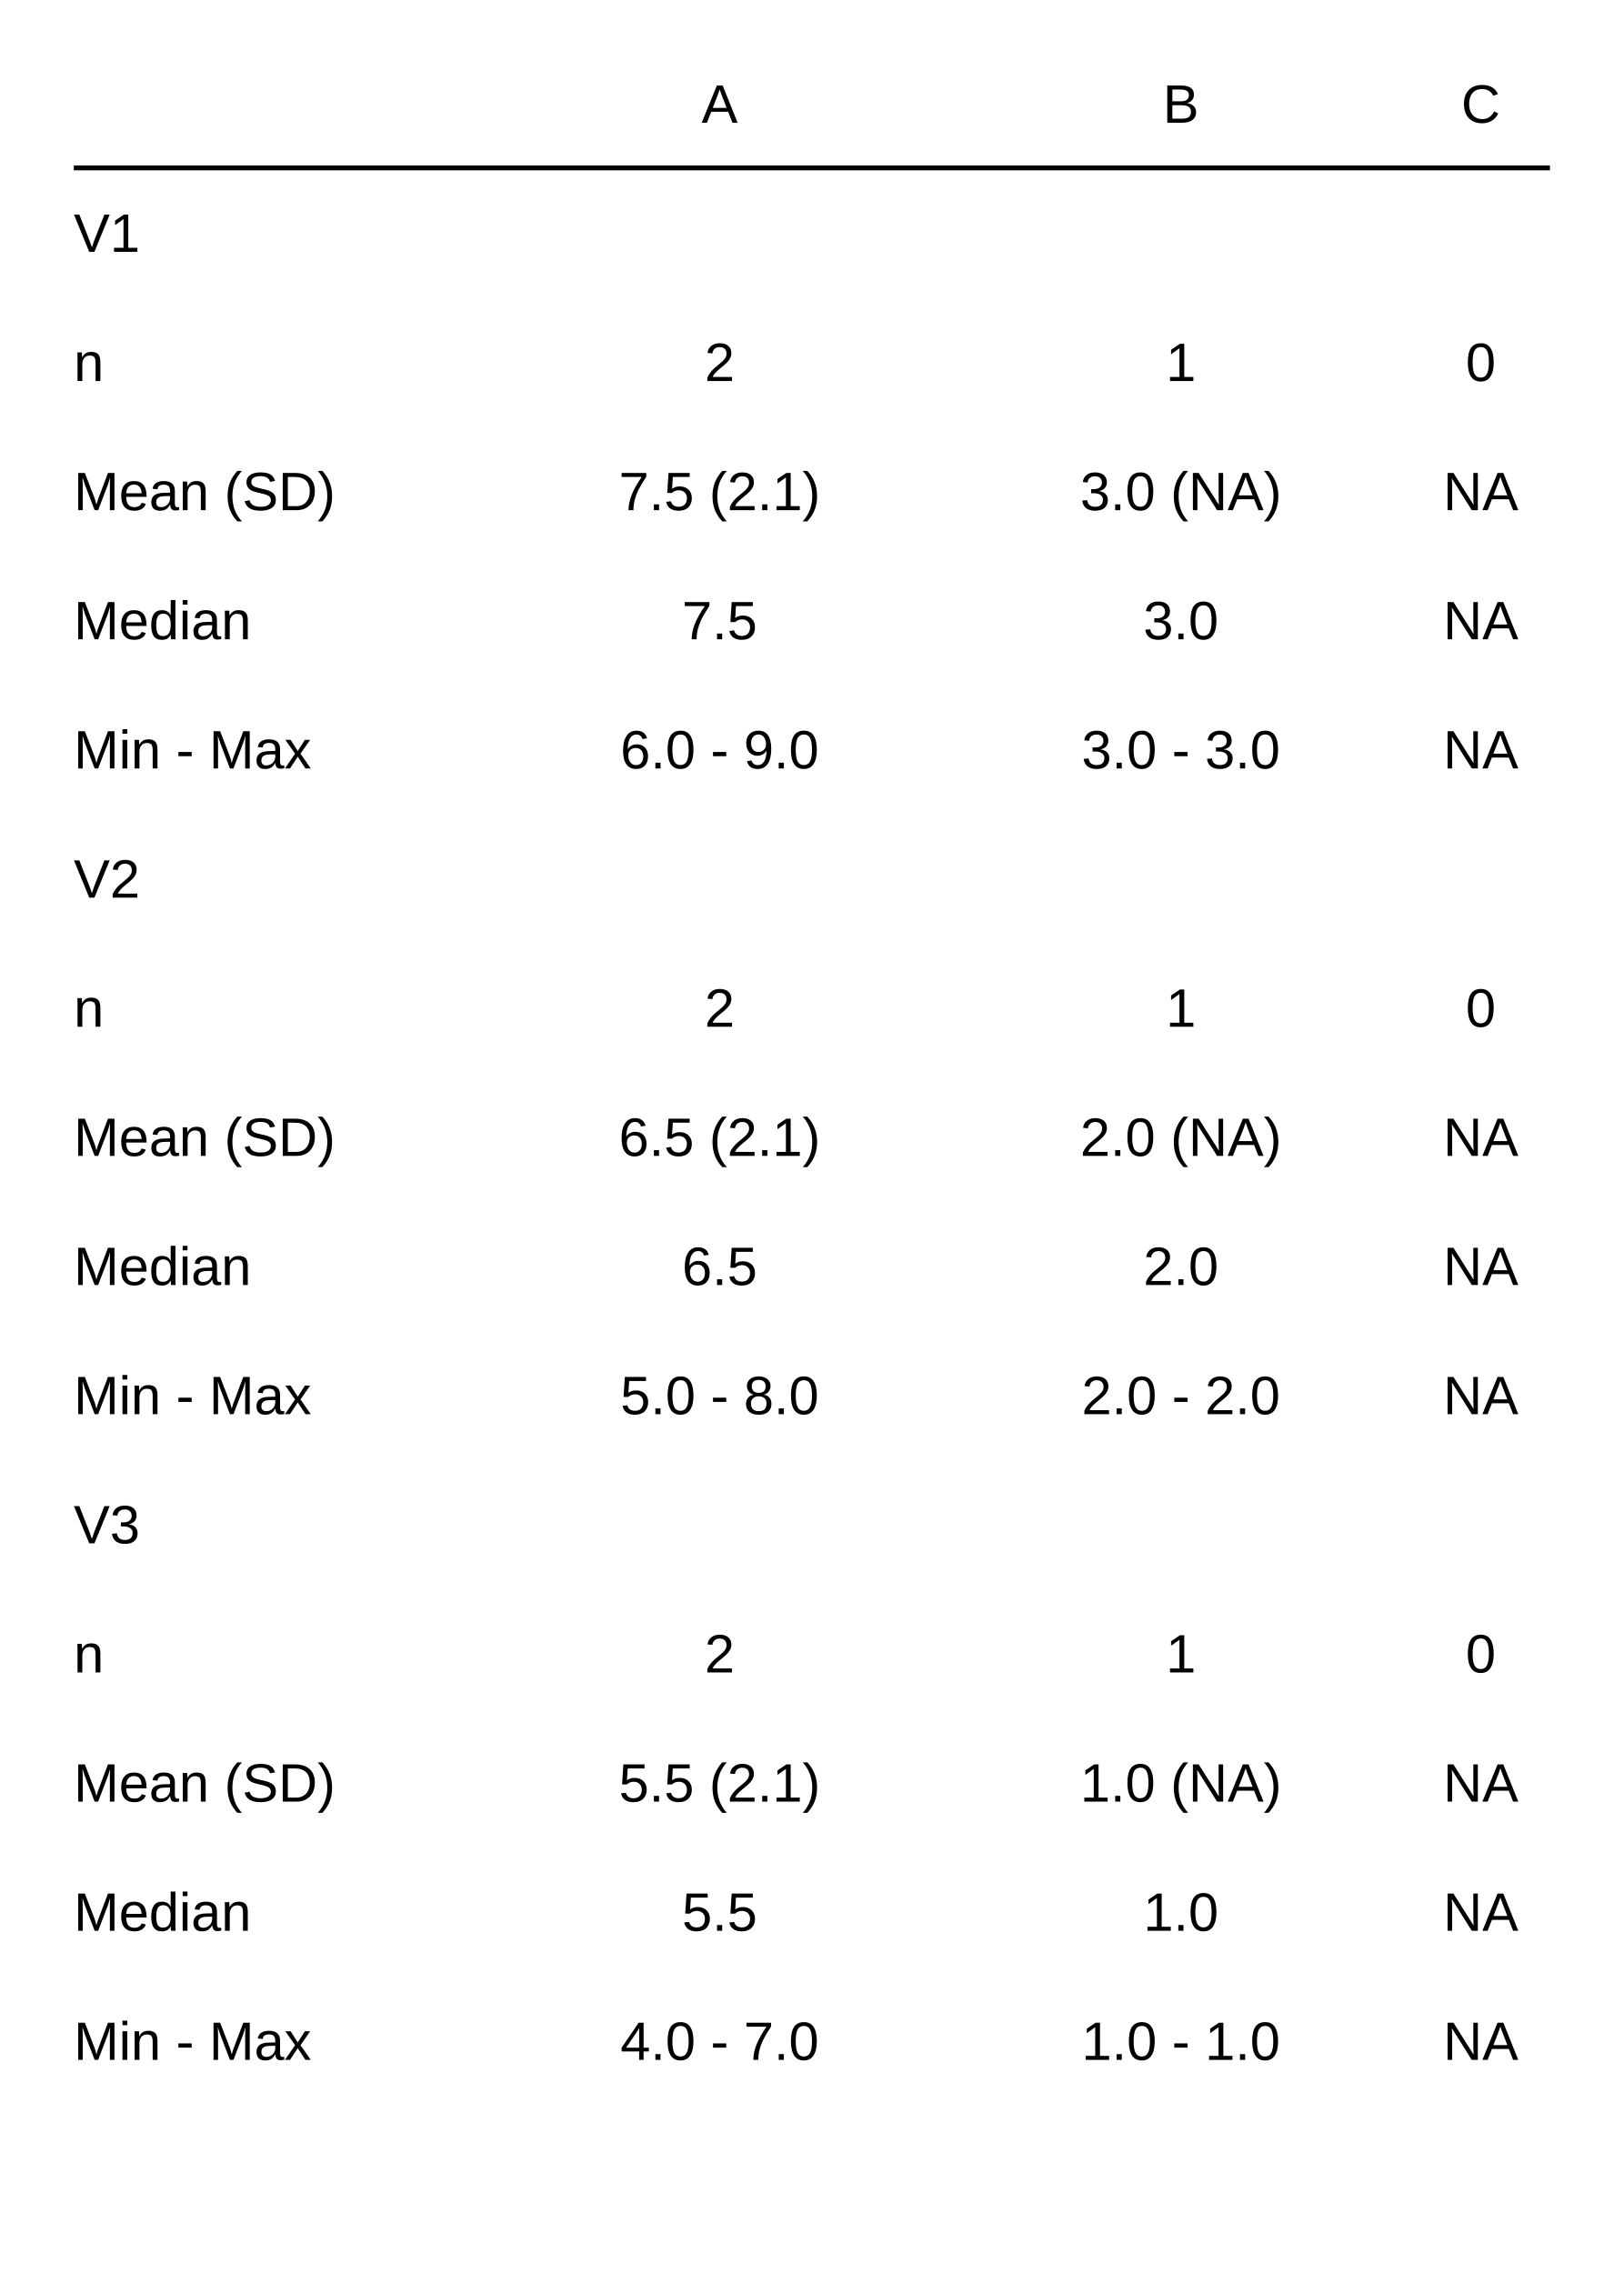
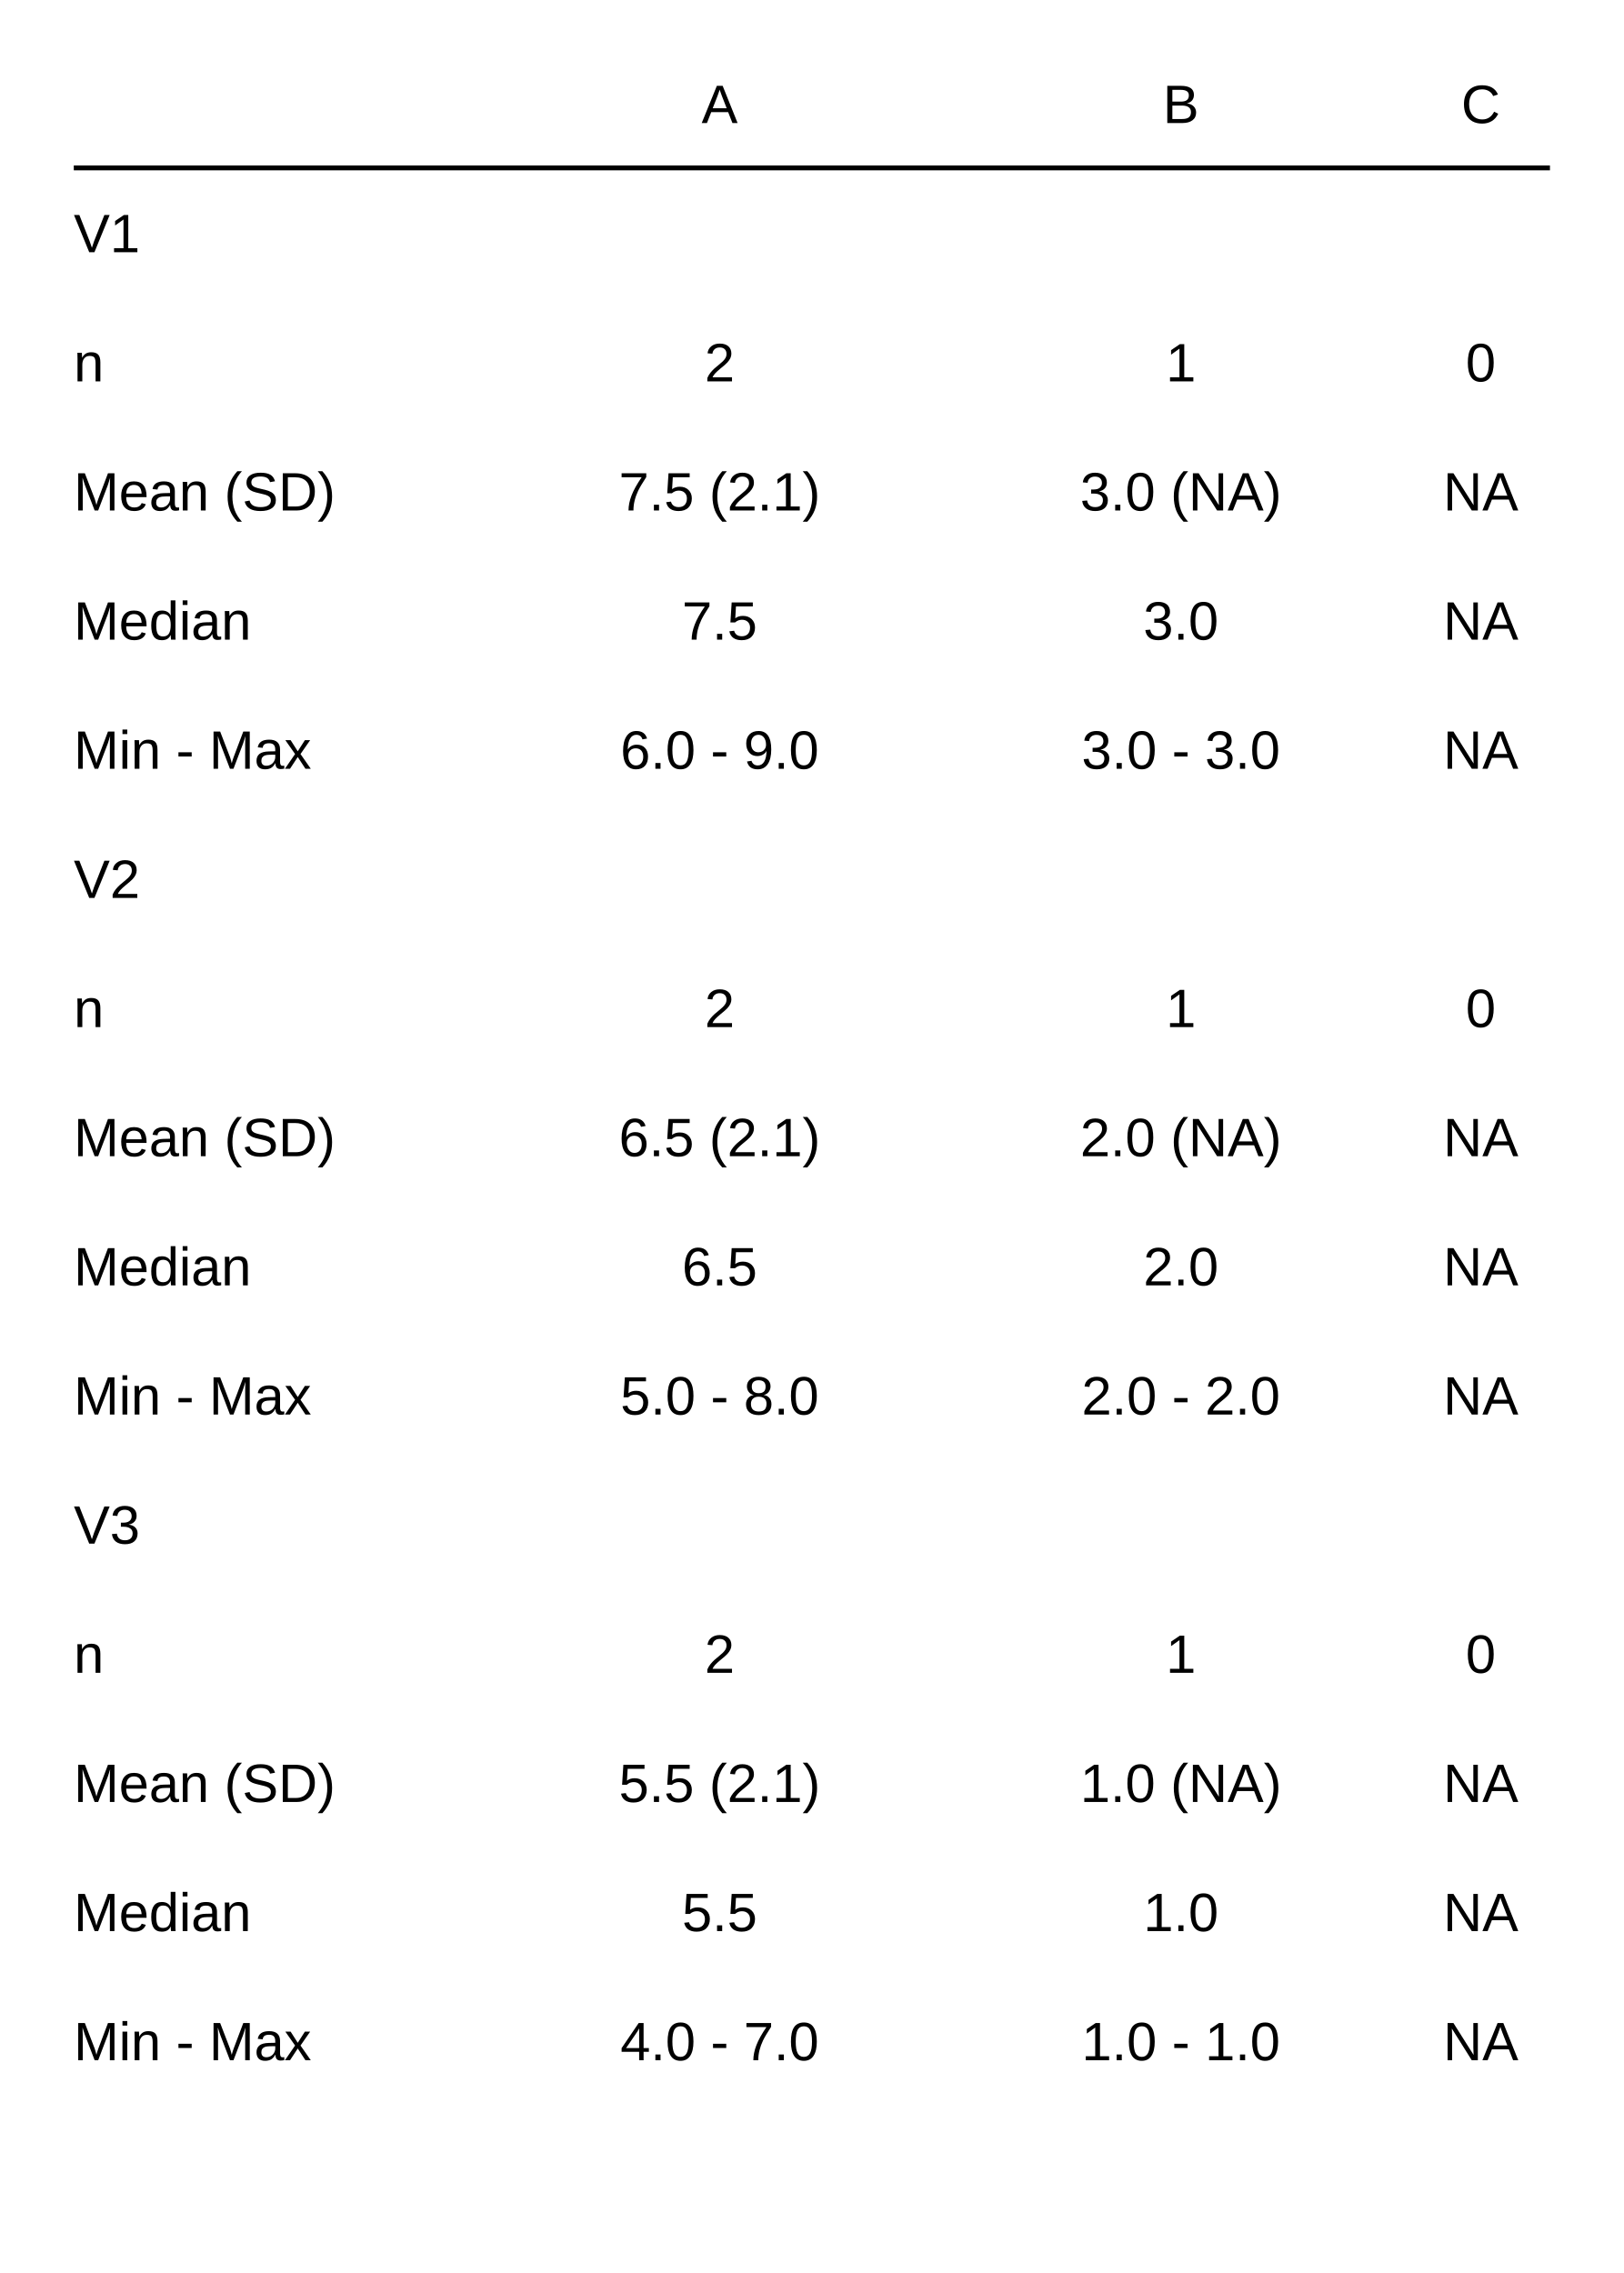
<svg xmlns="http://www.w3.org/2000/svg" class="svglite" width="360.00pt" height="504.00pt" viewBox="0 0 360.00 504.00">
  <defs>
    <style type="text/css">
    .svglite line, .svglite polyline, .svglite polygon, .svglite path, .svglite rect, .svglite circle {
      fill: none;
      stroke: #000000;
      stroke-linecap: round;
      stroke-linejoin: round;
      stroke-miterlimit: 10.00;
    }
    .svglite text {
      white-space: pre;
    }
  </style>
  </defs>
  <rect width="100%" height="100%" style="stroke: none; fill: none;" />
  <defs>
    <clipPath id="cpMC4wMHwzNjAuMDB8MC4wMHw1MDQuMDA=">
      <rect x="0.00" y="0.00" width="360.00" height="504.00" />
    </clipPath>
  </defs>
  <g clip-path="url(#cpMC4wMHwzNjAuMDB8MC4wMHw1MDQuMDA=)">
    <line x1="16.36" y1="37.23" x2="343.64" y2="37.23" style="stroke-width: 1.07; stroke-linecap: butt;" />
-     <text x="16.36" y="55.84" style="font-size: 12.00px; font-family: &quot;Arial&quot;;" textLength="14.68px" lengthAdjust="spacingAndGlyphs">V1</text>
-     <text x="16.36" y="84.48" style="font-size: 12.00px; font-family: &quot;Arial&quot;;" textLength="20.01px" lengthAdjust="spacingAndGlyphs">    n</text>
-     <text x="16.36" y="113.12" style="font-size: 12.00px; font-family: &quot;Arial&quot;;" textLength="71.36px" lengthAdjust="spacingAndGlyphs">    Mean (SD)</text>
-     <text x="16.36" y="141.75" style="font-size: 12.00px; font-family: &quot;Arial&quot;;" textLength="52.70px" lengthAdjust="spacingAndGlyphs">    Median</text>
-     <text x="16.36" y="170.39" style="font-size: 12.00px; font-family: &quot;Arial&quot;;" textLength="66.02px" lengthAdjust="spacingAndGlyphs">    Min - Max</text>
-     <text x="16.36" y="199.03" style="font-size: 12.00px; font-family: &quot;Arial&quot;;" textLength="14.68px" lengthAdjust="spacingAndGlyphs">V2</text>
-     <text x="16.36" y="227.66" style="font-size: 12.00px; font-family: &quot;Arial&quot;;" textLength="20.01px" lengthAdjust="spacingAndGlyphs">    n</text>
-     <text x="16.36" y="256.30" style="font-size: 12.00px; font-family: &quot;Arial&quot;;" textLength="71.36px" lengthAdjust="spacingAndGlyphs">    Mean (SD)</text>
-     <text x="16.36" y="284.93" style="font-size: 12.00px; font-family: &quot;Arial&quot;;" textLength="52.70px" lengthAdjust="spacingAndGlyphs">    Median</text>
-     <text x="16.36" y="313.57" style="font-size: 12.00px; font-family: &quot;Arial&quot;;" textLength="66.02px" lengthAdjust="spacingAndGlyphs">    Min - Max</text>
-     <text x="16.36" y="342.21" style="font-size: 12.00px; font-family: &quot;Arial&quot;;" textLength="14.68px" lengthAdjust="spacingAndGlyphs">V3</text>
-     <text x="16.36" y="370.84" style="font-size: 12.00px; font-family: &quot;Arial&quot;;" textLength="20.01px" lengthAdjust="spacingAndGlyphs">    n</text>
-     <text x="16.36" y="399.48" style="font-size: 12.00px; font-family: &quot;Arial&quot;;" textLength="71.36px" lengthAdjust="spacingAndGlyphs">    Mean (SD)</text>
-     <text x="16.36" y="428.12" style="font-size: 12.00px; font-family: &quot;Arial&quot;;" textLength="52.70px" lengthAdjust="spacingAndGlyphs">    Median</text>
-     <text x="16.36" y="456.75" style="font-size: 12.00px; font-family: &quot;Arial&quot;;" textLength="66.02px" lengthAdjust="spacingAndGlyphs">    Min - Max</text>
-     <text x="159.55" y="27.21" text-anchor="middle" style="font-size: 12.00px; font-family: &quot;Arial&quot;;" textLength="8.01px" lengthAdjust="spacingAndGlyphs">A</text>
-     <text x="159.55" y="84.48" text-anchor="middle" style="font-size: 12.00px; font-family: &quot;Arial&quot;;" textLength="6.67px" lengthAdjust="spacingAndGlyphs">2</text>
-     <text x="159.55" y="113.12" text-anchor="middle" style="font-size: 12.00px; font-family: &quot;Arial&quot;;" textLength="44.69px" lengthAdjust="spacingAndGlyphs">7.5 (2.1)</text>
-     <text x="159.55" y="141.75" text-anchor="middle" style="font-size: 12.00px; font-family: &quot;Arial&quot;;" textLength="16.68px" lengthAdjust="spacingAndGlyphs">7.5</text>
-     <text x="159.55" y="170.39" text-anchor="middle" style="font-size: 12.00px; font-family: &quot;Arial&quot;;" textLength="44.03px" lengthAdjust="spacingAndGlyphs">6.0 - 9.0</text>
-     <text x="159.55" y="227.66" text-anchor="middle" style="font-size: 12.00px; font-family: &quot;Arial&quot;;" textLength="6.67px" lengthAdjust="spacingAndGlyphs">2</text>
-     <text x="159.55" y="256.30" text-anchor="middle" style="font-size: 12.00px; font-family: &quot;Arial&quot;;" textLength="44.69px" lengthAdjust="spacingAndGlyphs">6.5 (2.1)</text>
-     <text x="159.55" y="284.93" text-anchor="middle" style="font-size: 12.00px; font-family: &quot;Arial&quot;;" textLength="16.68px" lengthAdjust="spacingAndGlyphs">6.5</text>
-     <text x="159.55" y="313.57" text-anchor="middle" style="font-size: 12.00px; font-family: &quot;Arial&quot;;" textLength="44.03px" lengthAdjust="spacingAndGlyphs">5.0 - 8.0</text>
-     <text x="159.55" y="370.84" text-anchor="middle" style="font-size: 12.00px; font-family: &quot;Arial&quot;;" textLength="6.67px" lengthAdjust="spacingAndGlyphs">2</text>
-     <text x="159.55" y="399.48" text-anchor="middle" style="font-size: 12.00px; font-family: &quot;Arial&quot;;" textLength="44.69px" lengthAdjust="spacingAndGlyphs">5.5 (2.1)</text>
-     <text x="159.55" y="428.12" text-anchor="middle" style="font-size: 12.00px; font-family: &quot;Arial&quot;;" textLength="16.68px" lengthAdjust="spacingAndGlyphs">5.5</text>
-     <text x="159.55" y="456.75" text-anchor="middle" style="font-size: 12.00px; font-family: &quot;Arial&quot;;" textLength="44.03px" lengthAdjust="spacingAndGlyphs">4.0 - 7.0</text>
-     <text x="261.82" y="27.21" text-anchor="middle" style="font-size: 12.00px; font-family: &quot;Arial&quot;;" textLength="8.01px" lengthAdjust="spacingAndGlyphs">B</text>
-     <text x="261.82" y="84.48" text-anchor="middle" style="font-size: 12.00px; font-family: &quot;Arial&quot;;" textLength="6.67px" lengthAdjust="spacingAndGlyphs">1</text>
-     <text x="261.82" y="113.12" text-anchor="middle" style="font-size: 12.00px; font-family: &quot;Arial&quot;;" textLength="44.68px" lengthAdjust="spacingAndGlyphs">3.0 (NA)</text>
-     <text x="261.82" y="141.75" text-anchor="middle" style="font-size: 12.00px; font-family: &quot;Arial&quot;;" textLength="16.68px" lengthAdjust="spacingAndGlyphs">3.0</text>
-     <text x="261.82" y="170.39" text-anchor="middle" style="font-size: 12.00px; font-family: &quot;Arial&quot;;" textLength="44.03px" lengthAdjust="spacingAndGlyphs">3.0 - 3.0</text>
-     <text x="261.82" y="227.66" text-anchor="middle" style="font-size: 12.00px; font-family: &quot;Arial&quot;;" textLength="6.67px" lengthAdjust="spacingAndGlyphs">1</text>
-     <text x="261.82" y="256.30" text-anchor="middle" style="font-size: 12.00px; font-family: &quot;Arial&quot;;" textLength="44.68px" lengthAdjust="spacingAndGlyphs">2.0 (NA)</text>
-     <text x="261.82" y="284.93" text-anchor="middle" style="font-size: 12.00px; font-family: &quot;Arial&quot;;" textLength="16.68px" lengthAdjust="spacingAndGlyphs">2.0</text>
-     <text x="261.82" y="313.57" text-anchor="middle" style="font-size: 12.00px; font-family: &quot;Arial&quot;;" textLength="44.03px" lengthAdjust="spacingAndGlyphs">2.0 - 2.0</text>
-     <text x="261.82" y="370.84" text-anchor="middle" style="font-size: 12.00px; font-family: &quot;Arial&quot;;" textLength="6.67px" lengthAdjust="spacingAndGlyphs">1</text>
-     <text x="261.82" y="399.48" text-anchor="middle" style="font-size: 12.00px; font-family: &quot;Arial&quot;;" textLength="44.68px" lengthAdjust="spacingAndGlyphs">1.0 (NA)</text>
-     <text x="261.82" y="428.12" text-anchor="middle" style="font-size: 12.00px; font-family: &quot;Arial&quot;;" textLength="16.68px" lengthAdjust="spacingAndGlyphs">1.0</text>
-     <text x="261.82" y="456.75" text-anchor="middle" style="font-size: 12.00px; font-family: &quot;Arial&quot;;" textLength="44.03px" lengthAdjust="spacingAndGlyphs">1.0 - 1.0</text>
-     <text x="328.30" y="27.21" text-anchor="middle" style="font-size: 12.00px; font-family: &quot;Arial&quot;;" textLength="8.67px" lengthAdjust="spacingAndGlyphs">C</text>
-     <text x="328.30" y="84.48" text-anchor="middle" style="font-size: 12.00px; font-family: &quot;Arial&quot;;" textLength="6.67px" lengthAdjust="spacingAndGlyphs">0</text>
-     <text x="328.30" y="113.12" text-anchor="middle" style="font-size: 12.00px; font-family: &quot;Arial&quot;;" textLength="16.68px" lengthAdjust="spacingAndGlyphs">NA</text>
-     <text x="328.30" y="141.75" text-anchor="middle" style="font-size: 12.00px; font-family: &quot;Arial&quot;;" textLength="16.68px" lengthAdjust="spacingAndGlyphs">NA</text>
-     <text x="328.30" y="170.39" text-anchor="middle" style="font-size: 12.00px; font-family: &quot;Arial&quot;;" textLength="16.68px" lengthAdjust="spacingAndGlyphs">NA</text>
-     <text x="328.30" y="227.66" text-anchor="middle" style="font-size: 12.00px; font-family: &quot;Arial&quot;;" textLength="6.67px" lengthAdjust="spacingAndGlyphs">0</text>
-     <text x="328.30" y="256.30" text-anchor="middle" style="font-size: 12.00px; font-family: &quot;Arial&quot;;" textLength="16.68px" lengthAdjust="spacingAndGlyphs">NA</text>
-     <text x="328.30" y="284.93" text-anchor="middle" style="font-size: 12.00px; font-family: &quot;Arial&quot;;" textLength="16.68px" lengthAdjust="spacingAndGlyphs">NA</text>
-     <text x="328.30" y="313.57" text-anchor="middle" style="font-size: 12.00px; font-family: &quot;Arial&quot;;" textLength="16.68px" lengthAdjust="spacingAndGlyphs">NA</text>
-     <text x="328.30" y="370.84" text-anchor="middle" style="font-size: 12.00px; font-family: &quot;Arial&quot;;" textLength="6.67px" lengthAdjust="spacingAndGlyphs">0</text>
-     <text x="328.30" y="399.48" text-anchor="middle" style="font-size: 12.00px; font-family: &quot;Arial&quot;;" textLength="16.68px" lengthAdjust="spacingAndGlyphs">NA</text>
-     <text x="328.30" y="428.12" text-anchor="middle" style="font-size: 12.00px; font-family: &quot;Arial&quot;;" textLength="16.68px" lengthAdjust="spacingAndGlyphs">NA</text>
-     <text x="328.30" y="456.75" text-anchor="middle" style="font-size: 12.00px; font-family: &quot;Arial&quot;;" textLength="16.68px" lengthAdjust="spacingAndGlyphs">NA</text>
+     <text x="16.36" y="55.92" style="font-size: 12.00px; font-family: &quot;Liberation Sans&quot;;" textLength="15.85px" lengthAdjust="spacingAndGlyphs">V1</text>
+     <text x="16.36" y="84.56" style="font-size: 12.00px; font-family: &quot;Liberation Sans&quot;;" textLength="22.87px" lengthAdjust="spacingAndGlyphs">    n</text>
+     <text x="16.36" y="113.19" style="font-size: 12.00px; font-family: &quot;Liberation Sans&quot;;" textLength="78.01px" lengthAdjust="spacingAndGlyphs">    Mean (SD)</text>
+     <text x="16.36" y="141.83" style="font-size: 12.00px; font-family: &quot;Liberation Sans&quot;;" textLength="58.92px" lengthAdjust="spacingAndGlyphs">    Median</text>
+     <text x="16.36" y="170.46" style="font-size: 12.00px; font-family: &quot;Liberation Sans&quot;;" textLength="73.35px" lengthAdjust="spacingAndGlyphs">    Min - Max</text>
+     <text x="16.36" y="199.10" style="font-size: 12.00px; font-family: &quot;Liberation Sans&quot;;" textLength="15.85px" lengthAdjust="spacingAndGlyphs">V2</text>
+     <text x="16.36" y="227.74" style="font-size: 12.00px; font-family: &quot;Liberation Sans&quot;;" textLength="22.87px" lengthAdjust="spacingAndGlyphs">    n</text>
+     <text x="16.36" y="256.37" style="font-size: 12.00px; font-family: &quot;Liberation Sans&quot;;" textLength="78.01px" lengthAdjust="spacingAndGlyphs">    Mean (SD)</text>
+     <text x="16.36" y="285.01" style="font-size: 12.00px; font-family: &quot;Liberation Sans&quot;;" textLength="58.92px" lengthAdjust="spacingAndGlyphs">    Median</text>
+     <text x="16.36" y="313.65" style="font-size: 12.00px; font-family: &quot;Liberation Sans&quot;;" textLength="73.35px" lengthAdjust="spacingAndGlyphs">    Min - Max</text>
+     <text x="16.36" y="342.28" style="font-size: 12.00px; font-family: &quot;Liberation Sans&quot;;" textLength="15.85px" lengthAdjust="spacingAndGlyphs">V3</text>
+     <text x="16.36" y="370.92" style="font-size: 12.00px; font-family: &quot;Liberation Sans&quot;;" textLength="22.87px" lengthAdjust="spacingAndGlyphs">    n</text>
+     <text x="16.36" y="399.56" style="font-size: 12.00px; font-family: &quot;Liberation Sans&quot;;" textLength="78.01px" lengthAdjust="spacingAndGlyphs">    Mean (SD)</text>
+     <text x="16.36" y="428.19" style="font-size: 12.00px; font-family: &quot;Liberation Sans&quot;;" textLength="58.92px" lengthAdjust="spacingAndGlyphs">    Median</text>
+     <text x="16.36" y="456.83" style="font-size: 12.00px; font-family: &quot;Liberation Sans&quot;;" textLength="73.35px" lengthAdjust="spacingAndGlyphs">    Min - Max</text>
+     <text x="159.55" y="27.28" text-anchor="middle" style="font-size: 12.00px; font-family: &quot;Liberation Sans&quot;;" textLength="8.21px" lengthAdjust="spacingAndGlyphs">A</text>
+     <text x="159.55" y="84.56" text-anchor="middle" style="font-size: 12.00px; font-family: &quot;Liberation Sans&quot;;" textLength="7.64px" lengthAdjust="spacingAndGlyphs">2</text>
+     <text x="159.55" y="113.19" text-anchor="middle" style="font-size: 12.00px; font-family: &quot;Liberation Sans&quot;;" textLength="51.36px" lengthAdjust="spacingAndGlyphs">7.5 (2.1)</text>
+     <text x="159.55" y="141.83" text-anchor="middle" style="font-size: 12.00px; font-family: &quot;Liberation Sans&quot;;" textLength="19.09px" lengthAdjust="spacingAndGlyphs">7.5</text>
+     <text x="159.55" y="170.46" text-anchor="middle" style="font-size: 12.00px; font-family: &quot;Liberation Sans&quot;;" textLength="50.16px" lengthAdjust="spacingAndGlyphs">6.0 - 9.0</text>
+     <text x="159.55" y="227.74" text-anchor="middle" style="font-size: 12.00px; font-family: &quot;Liberation Sans&quot;;" textLength="7.64px" lengthAdjust="spacingAndGlyphs">2</text>
+     <text x="159.55" y="256.37" text-anchor="middle" style="font-size: 12.00px; font-family: &quot;Liberation Sans&quot;;" textLength="51.36px" lengthAdjust="spacingAndGlyphs">6.5 (2.1)</text>
+     <text x="159.55" y="285.01" text-anchor="middle" style="font-size: 12.00px; font-family: &quot;Liberation Sans&quot;;" textLength="19.09px" lengthAdjust="spacingAndGlyphs">6.5</text>
+     <text x="159.55" y="313.65" text-anchor="middle" style="font-size: 12.00px; font-family: &quot;Liberation Sans&quot;;" textLength="50.16px" lengthAdjust="spacingAndGlyphs">5.0 - 8.0</text>
+     <text x="159.55" y="370.92" text-anchor="middle" style="font-size: 12.00px; font-family: &quot;Liberation Sans&quot;;" textLength="7.64px" lengthAdjust="spacingAndGlyphs">2</text>
+     <text x="159.55" y="399.56" text-anchor="middle" style="font-size: 12.00px; font-family: &quot;Liberation Sans&quot;;" textLength="51.36px" lengthAdjust="spacingAndGlyphs">5.5 (2.1)</text>
+     <text x="159.55" y="428.19" text-anchor="middle" style="font-size: 12.00px; font-family: &quot;Liberation Sans&quot;;" textLength="19.09px" lengthAdjust="spacingAndGlyphs">5.5</text>
+     <text x="159.55" y="456.83" text-anchor="middle" style="font-size: 12.00px; font-family: &quot;Liberation Sans&quot;;" textLength="50.16px" lengthAdjust="spacingAndGlyphs">4.0 - 7.0</text>
+     <text x="261.82" y="27.28" text-anchor="middle" style="font-size: 12.00px; font-family: &quot;Liberation Sans&quot;;" textLength="8.24px" lengthAdjust="spacingAndGlyphs">B</text>
+     <text x="261.82" y="84.56" text-anchor="middle" style="font-size: 12.00px; font-family: &quot;Liberation Sans&quot;;" textLength="7.64px" lengthAdjust="spacingAndGlyphs">1</text>
+     <text x="261.82" y="113.19" text-anchor="middle" style="font-size: 12.00px; font-family: &quot;Liberation Sans&quot;;" textLength="49.46px" lengthAdjust="spacingAndGlyphs">3.0 (NA)</text>
+     <text x="261.82" y="141.83" text-anchor="middle" style="font-size: 12.00px; font-family: &quot;Liberation Sans&quot;;" textLength="19.09px" lengthAdjust="spacingAndGlyphs">3.0</text>
+     <text x="261.82" y="170.46" text-anchor="middle" style="font-size: 12.00px; font-family: &quot;Liberation Sans&quot;;" textLength="50.16px" lengthAdjust="spacingAndGlyphs">3.0 - 3.0</text>
+     <text x="261.82" y="227.74" text-anchor="middle" style="font-size: 12.00px; font-family: &quot;Liberation Sans&quot;;" textLength="7.64px" lengthAdjust="spacingAndGlyphs">1</text>
+     <text x="261.82" y="256.37" text-anchor="middle" style="font-size: 12.00px; font-family: &quot;Liberation Sans&quot;;" textLength="49.46px" lengthAdjust="spacingAndGlyphs">2.0 (NA)</text>
+     <text x="261.82" y="285.01" text-anchor="middle" style="font-size: 12.00px; font-family: &quot;Liberation Sans&quot;;" textLength="19.09px" lengthAdjust="spacingAndGlyphs">2.0</text>
+     <text x="261.82" y="313.65" text-anchor="middle" style="font-size: 12.00px; font-family: &quot;Liberation Sans&quot;;" textLength="50.16px" lengthAdjust="spacingAndGlyphs">2.0 - 2.0</text>
+     <text x="261.82" y="370.92" text-anchor="middle" style="font-size: 12.00px; font-family: &quot;Liberation Sans&quot;;" textLength="7.64px" lengthAdjust="spacingAndGlyphs">1</text>
+     <text x="261.82" y="399.56" text-anchor="middle" style="font-size: 12.00px; font-family: &quot;Liberation Sans&quot;;" textLength="49.46px" lengthAdjust="spacingAndGlyphs">1.0 (NA)</text>
+     <text x="261.82" y="428.19" text-anchor="middle" style="font-size: 12.00px; font-family: &quot;Liberation Sans&quot;;" textLength="19.09px" lengthAdjust="spacingAndGlyphs">1.0</text>
+     <text x="261.82" y="456.83" text-anchor="middle" style="font-size: 12.00px; font-family: &quot;Liberation Sans&quot;;" textLength="50.16px" lengthAdjust="spacingAndGlyphs">1.0 - 1.0</text>
+     <text x="328.30" y="27.28" text-anchor="middle" style="font-size: 12.00px; font-family: &quot;Liberation Sans&quot;;" textLength="8.38px" lengthAdjust="spacingAndGlyphs">C</text>
+     <text x="328.30" y="84.56" text-anchor="middle" style="font-size: 12.00px; font-family: &quot;Liberation Sans&quot;;" textLength="7.64px" lengthAdjust="spacingAndGlyphs">0</text>
+     <text x="328.30" y="113.19" text-anchor="middle" style="font-size: 12.00px; font-family: &quot;Liberation Sans&quot;;" textLength="17.19px" lengthAdjust="spacingAndGlyphs">NA</text>
+     <text x="328.30" y="141.83" text-anchor="middle" style="font-size: 12.00px; font-family: &quot;Liberation Sans&quot;;" textLength="17.19px" lengthAdjust="spacingAndGlyphs">NA</text>
+     <text x="328.30" y="170.46" text-anchor="middle" style="font-size: 12.00px; font-family: &quot;Liberation Sans&quot;;" textLength="17.19px" lengthAdjust="spacingAndGlyphs">NA</text>
+     <text x="328.30" y="227.74" text-anchor="middle" style="font-size: 12.00px; font-family: &quot;Liberation Sans&quot;;" textLength="7.64px" lengthAdjust="spacingAndGlyphs">0</text>
+     <text x="328.30" y="256.37" text-anchor="middle" style="font-size: 12.00px; font-family: &quot;Liberation Sans&quot;;" textLength="17.19px" lengthAdjust="spacingAndGlyphs">NA</text>
+     <text x="328.30" y="285.01" text-anchor="middle" style="font-size: 12.00px; font-family: &quot;Liberation Sans&quot;;" textLength="17.19px" lengthAdjust="spacingAndGlyphs">NA</text>
+     <text x="328.30" y="313.65" text-anchor="middle" style="font-size: 12.00px; font-family: &quot;Liberation Sans&quot;;" textLength="17.19px" lengthAdjust="spacingAndGlyphs">NA</text>
+     <text x="328.30" y="370.92" text-anchor="middle" style="font-size: 12.00px; font-family: &quot;Liberation Sans&quot;;" textLength="7.64px" lengthAdjust="spacingAndGlyphs">0</text>
+     <text x="328.30" y="399.56" text-anchor="middle" style="font-size: 12.00px; font-family: &quot;Liberation Sans&quot;;" textLength="17.19px" lengthAdjust="spacingAndGlyphs">NA</text>
+     <text x="328.30" y="428.19" text-anchor="middle" style="font-size: 12.00px; font-family: &quot;Liberation Sans&quot;;" textLength="17.19px" lengthAdjust="spacingAndGlyphs">NA</text>
+     <text x="328.30" y="456.83" text-anchor="middle" style="font-size: 12.00px; font-family: &quot;Liberation Sans&quot;;" textLength="17.19px" lengthAdjust="spacingAndGlyphs">NA</text>
  </g>
</svg>
